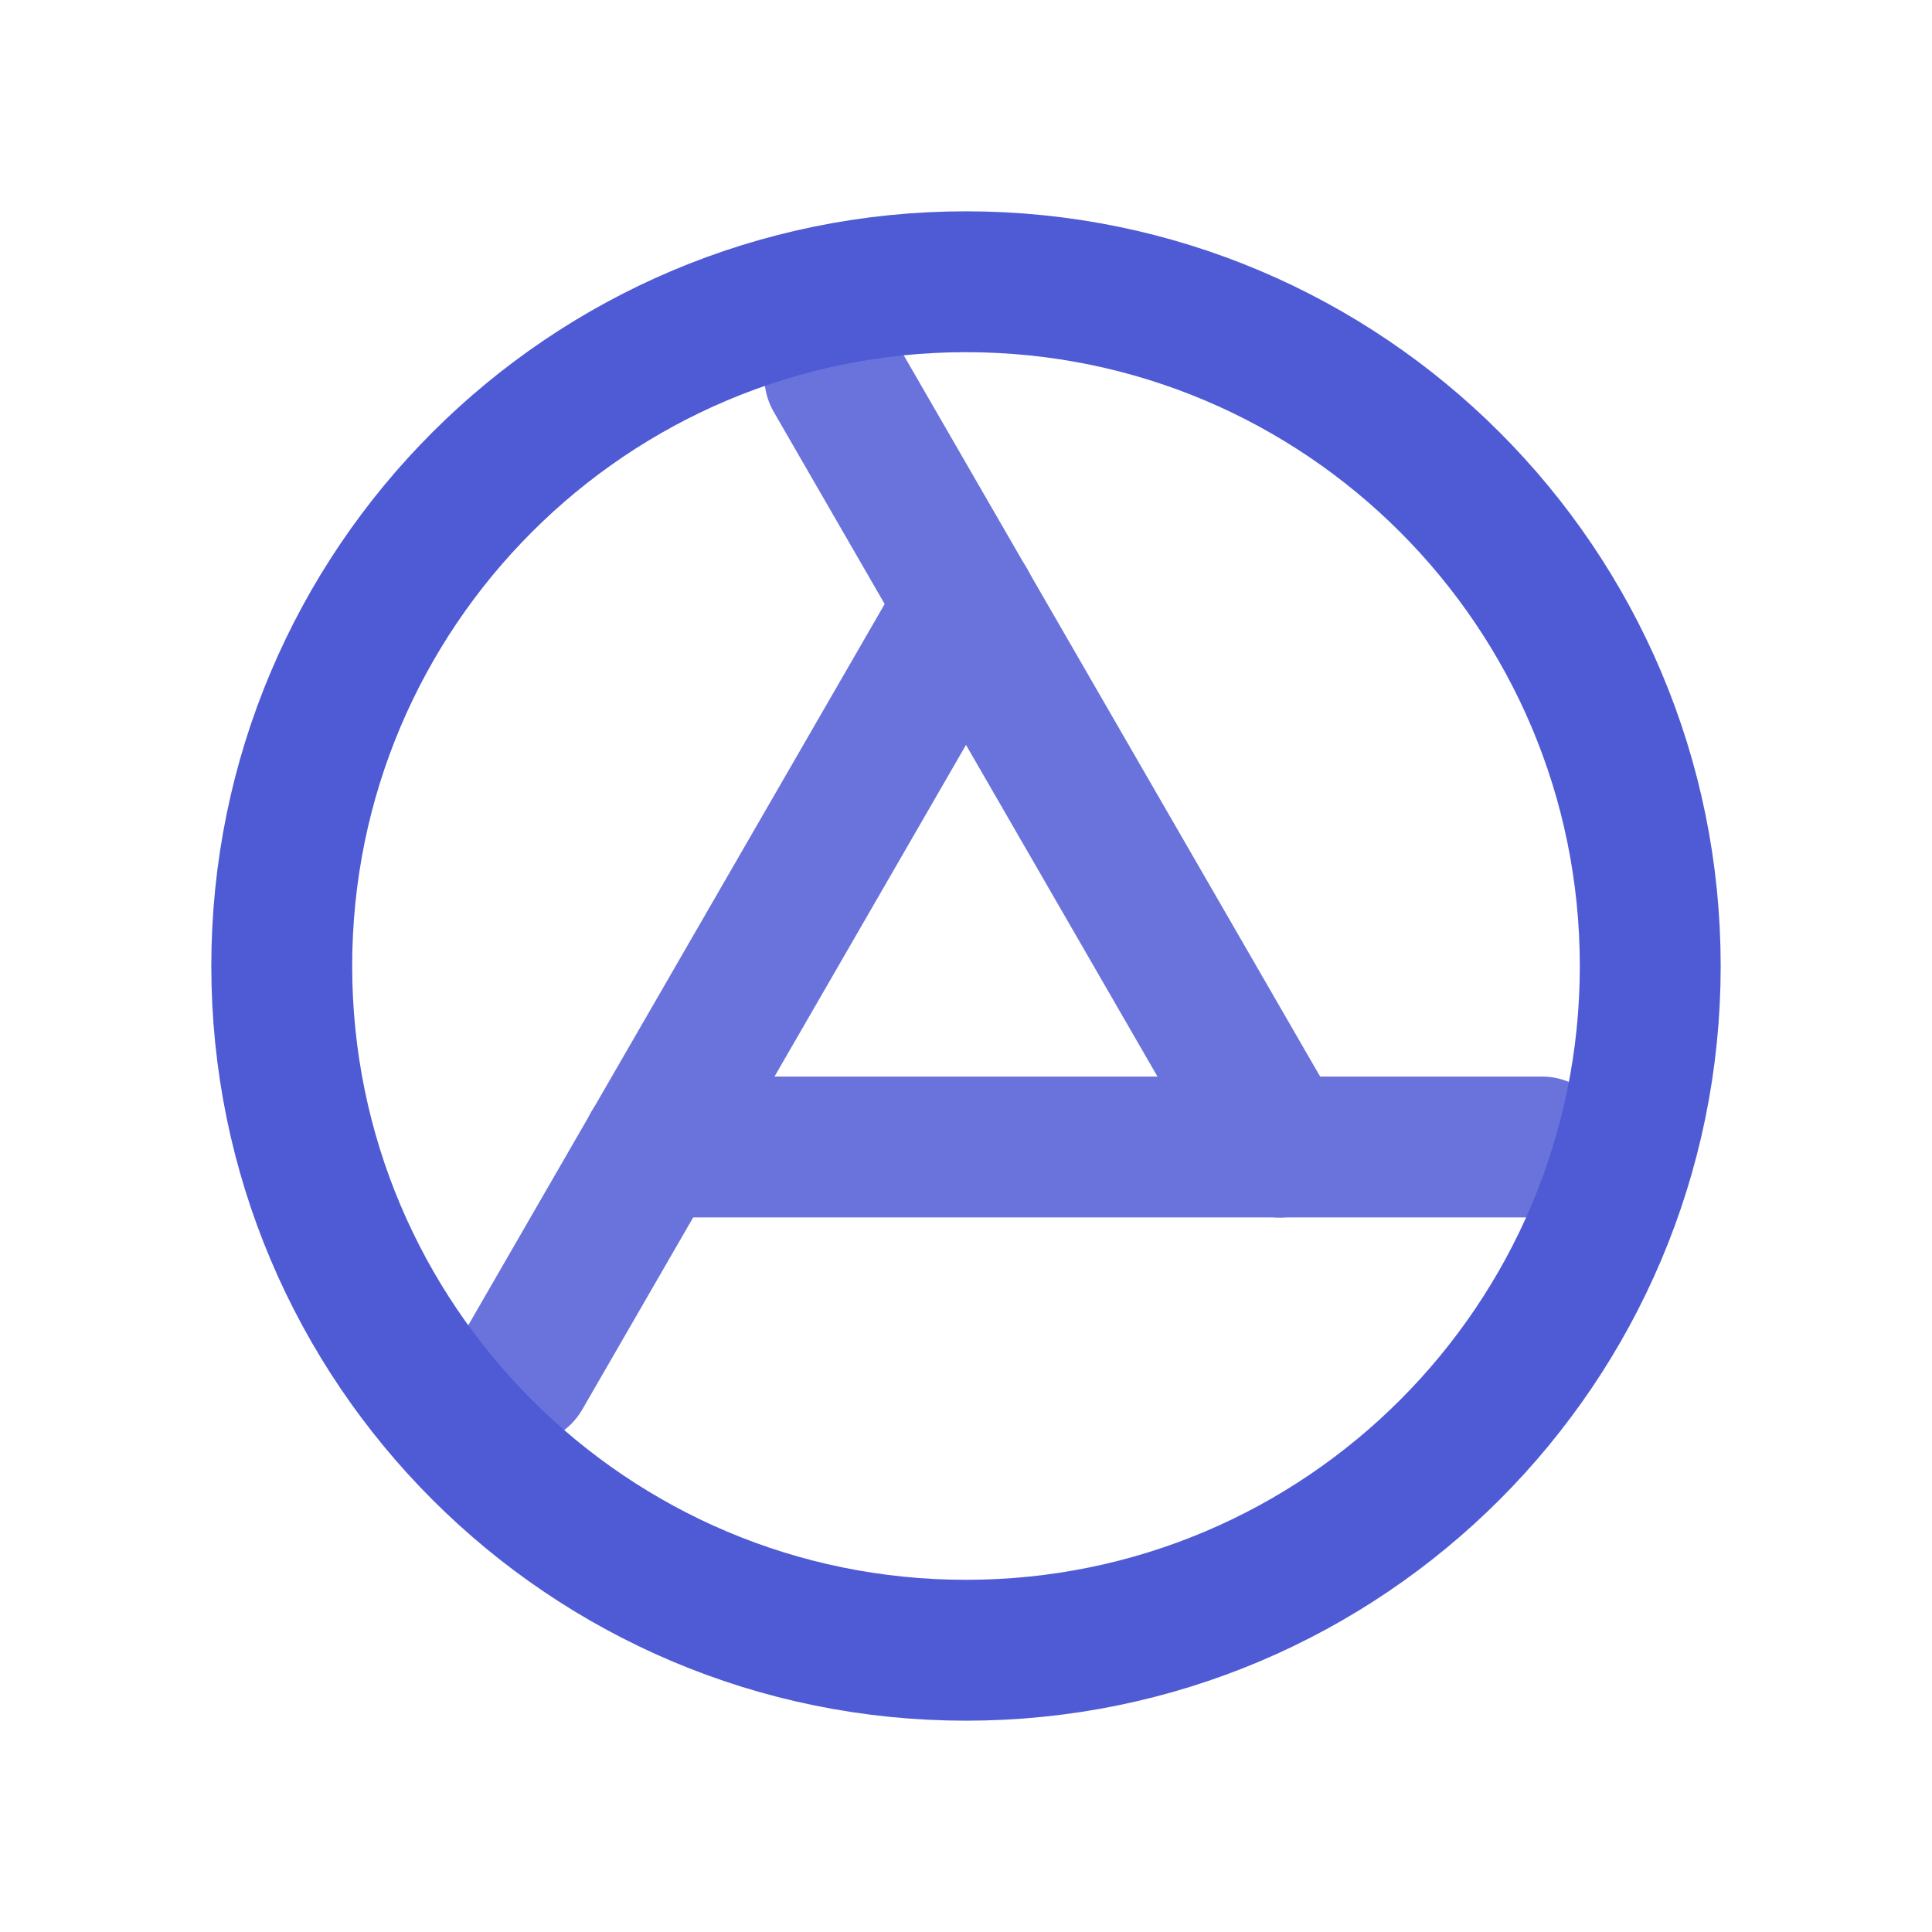
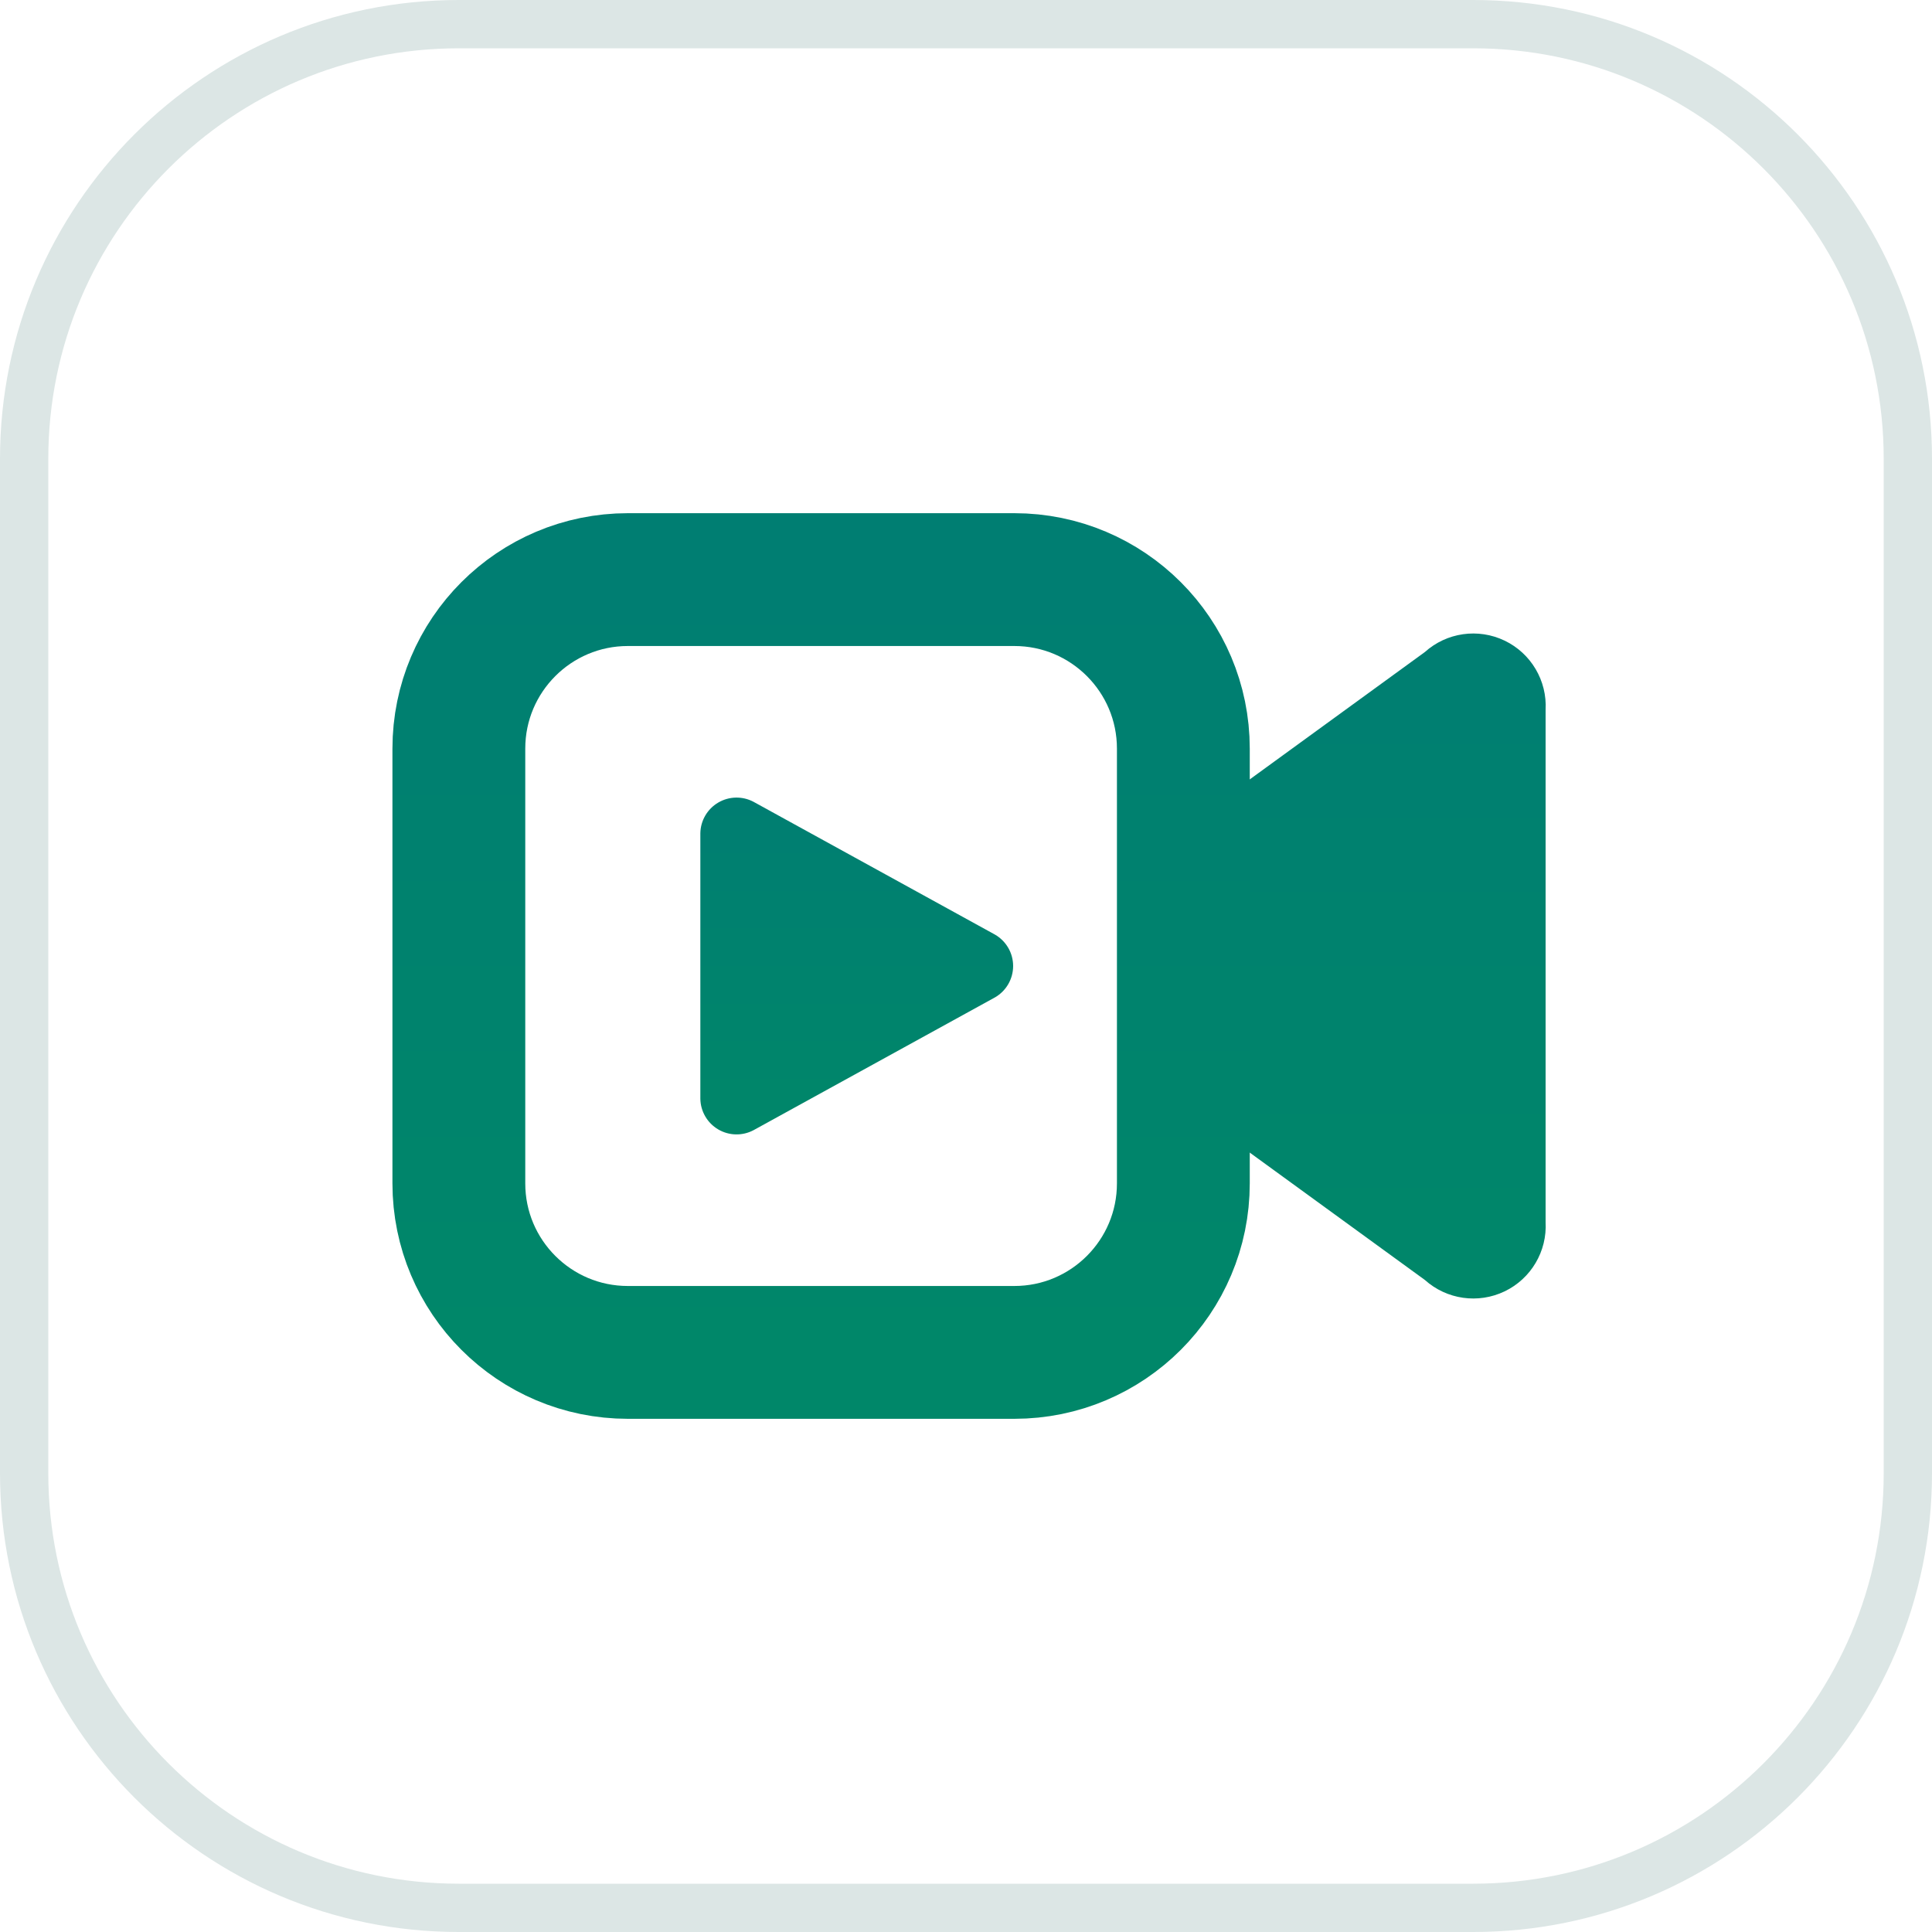
- <svg xmlns="http://www.w3.org/2000/svg" width="180" height="180" viewBox="0 0 48 48" fill="none">
+ <svg xmlns="http://www.w3.org/2000/svg" width="80" height="80" viewBox="0 0 80 80">
  <style>
-     .mark { stroke: #4f5bd5; }
    @media (prefers-color-scheme: dark) {
-       .mark { stroke: #8b94f0; }
+       .tile-top { stop-color: #2b3034; }
+       .tile-bottom { stop-color: #101416; }
+       .tile-border { stroke: #1c2226; }
+       .camera-top { stop-color: #14ffe1; }
+       .camera-bottom { stop-color: #00e7b4; }
    }
  </style>
-   <g class="mark" stroke-width="3.5" stroke-linecap="round">
-     <circle cx="24" cy="24" r="17" />
-     <g opacity="0.85">
-       <path d="M31.79 28.5 20.74 9.36" />
-       <path d="M31.79 28.5 20.74 9.36" transform="rotate(120 24 24)" />
-       <path d="M31.79 28.5 20.74 9.36" transform="rotate(240 24 24)" />
-     </g>
+   <defs>
+     <linearGradient id="tile" x1="0" y1="0" x2="0" y2="1">
+       <stop class="tile-top" stop-color="#ffffff" />
+       <stop offset="1" class="tile-bottom" stop-color="#ffffff" />
+     </linearGradient>
+     <linearGradient id="camera" x1="0" y1="0" x2="0" y2="1">
+       <stop class="camera-top" stop-color="#007e72" />
+       <stop offset="1" class="camera-bottom" stop-color="#008769" />
+     </linearGradient>
+   </defs>
+   <rect class="tile-border" x="1" y="1" width="78" height="78" rx="18" fill="url(#tile)" stroke="#dce6e5" stroke-width="2" />
+   <g fill="url(#camera)">
+     <path d="M48 35 59 27a3 3 0 0 1 5 2.4v21.2a3 3 0 0 1-5 2.4l-11-8Z" />
+     <path d="M29 34.5a1.5 1.5 0 0 1 2.2-1.3l10 5.5a1.5 1.5 0 0 1 0 2.6l-10 5.5a1.5 1.5 0 0 1-2.2-1.3Z" />
  </g>
+   <rect x="19" y="24" width="30" height="32" rx="7" fill="none" stroke="url(#camera)" stroke-width="5.5" />
</svg>
